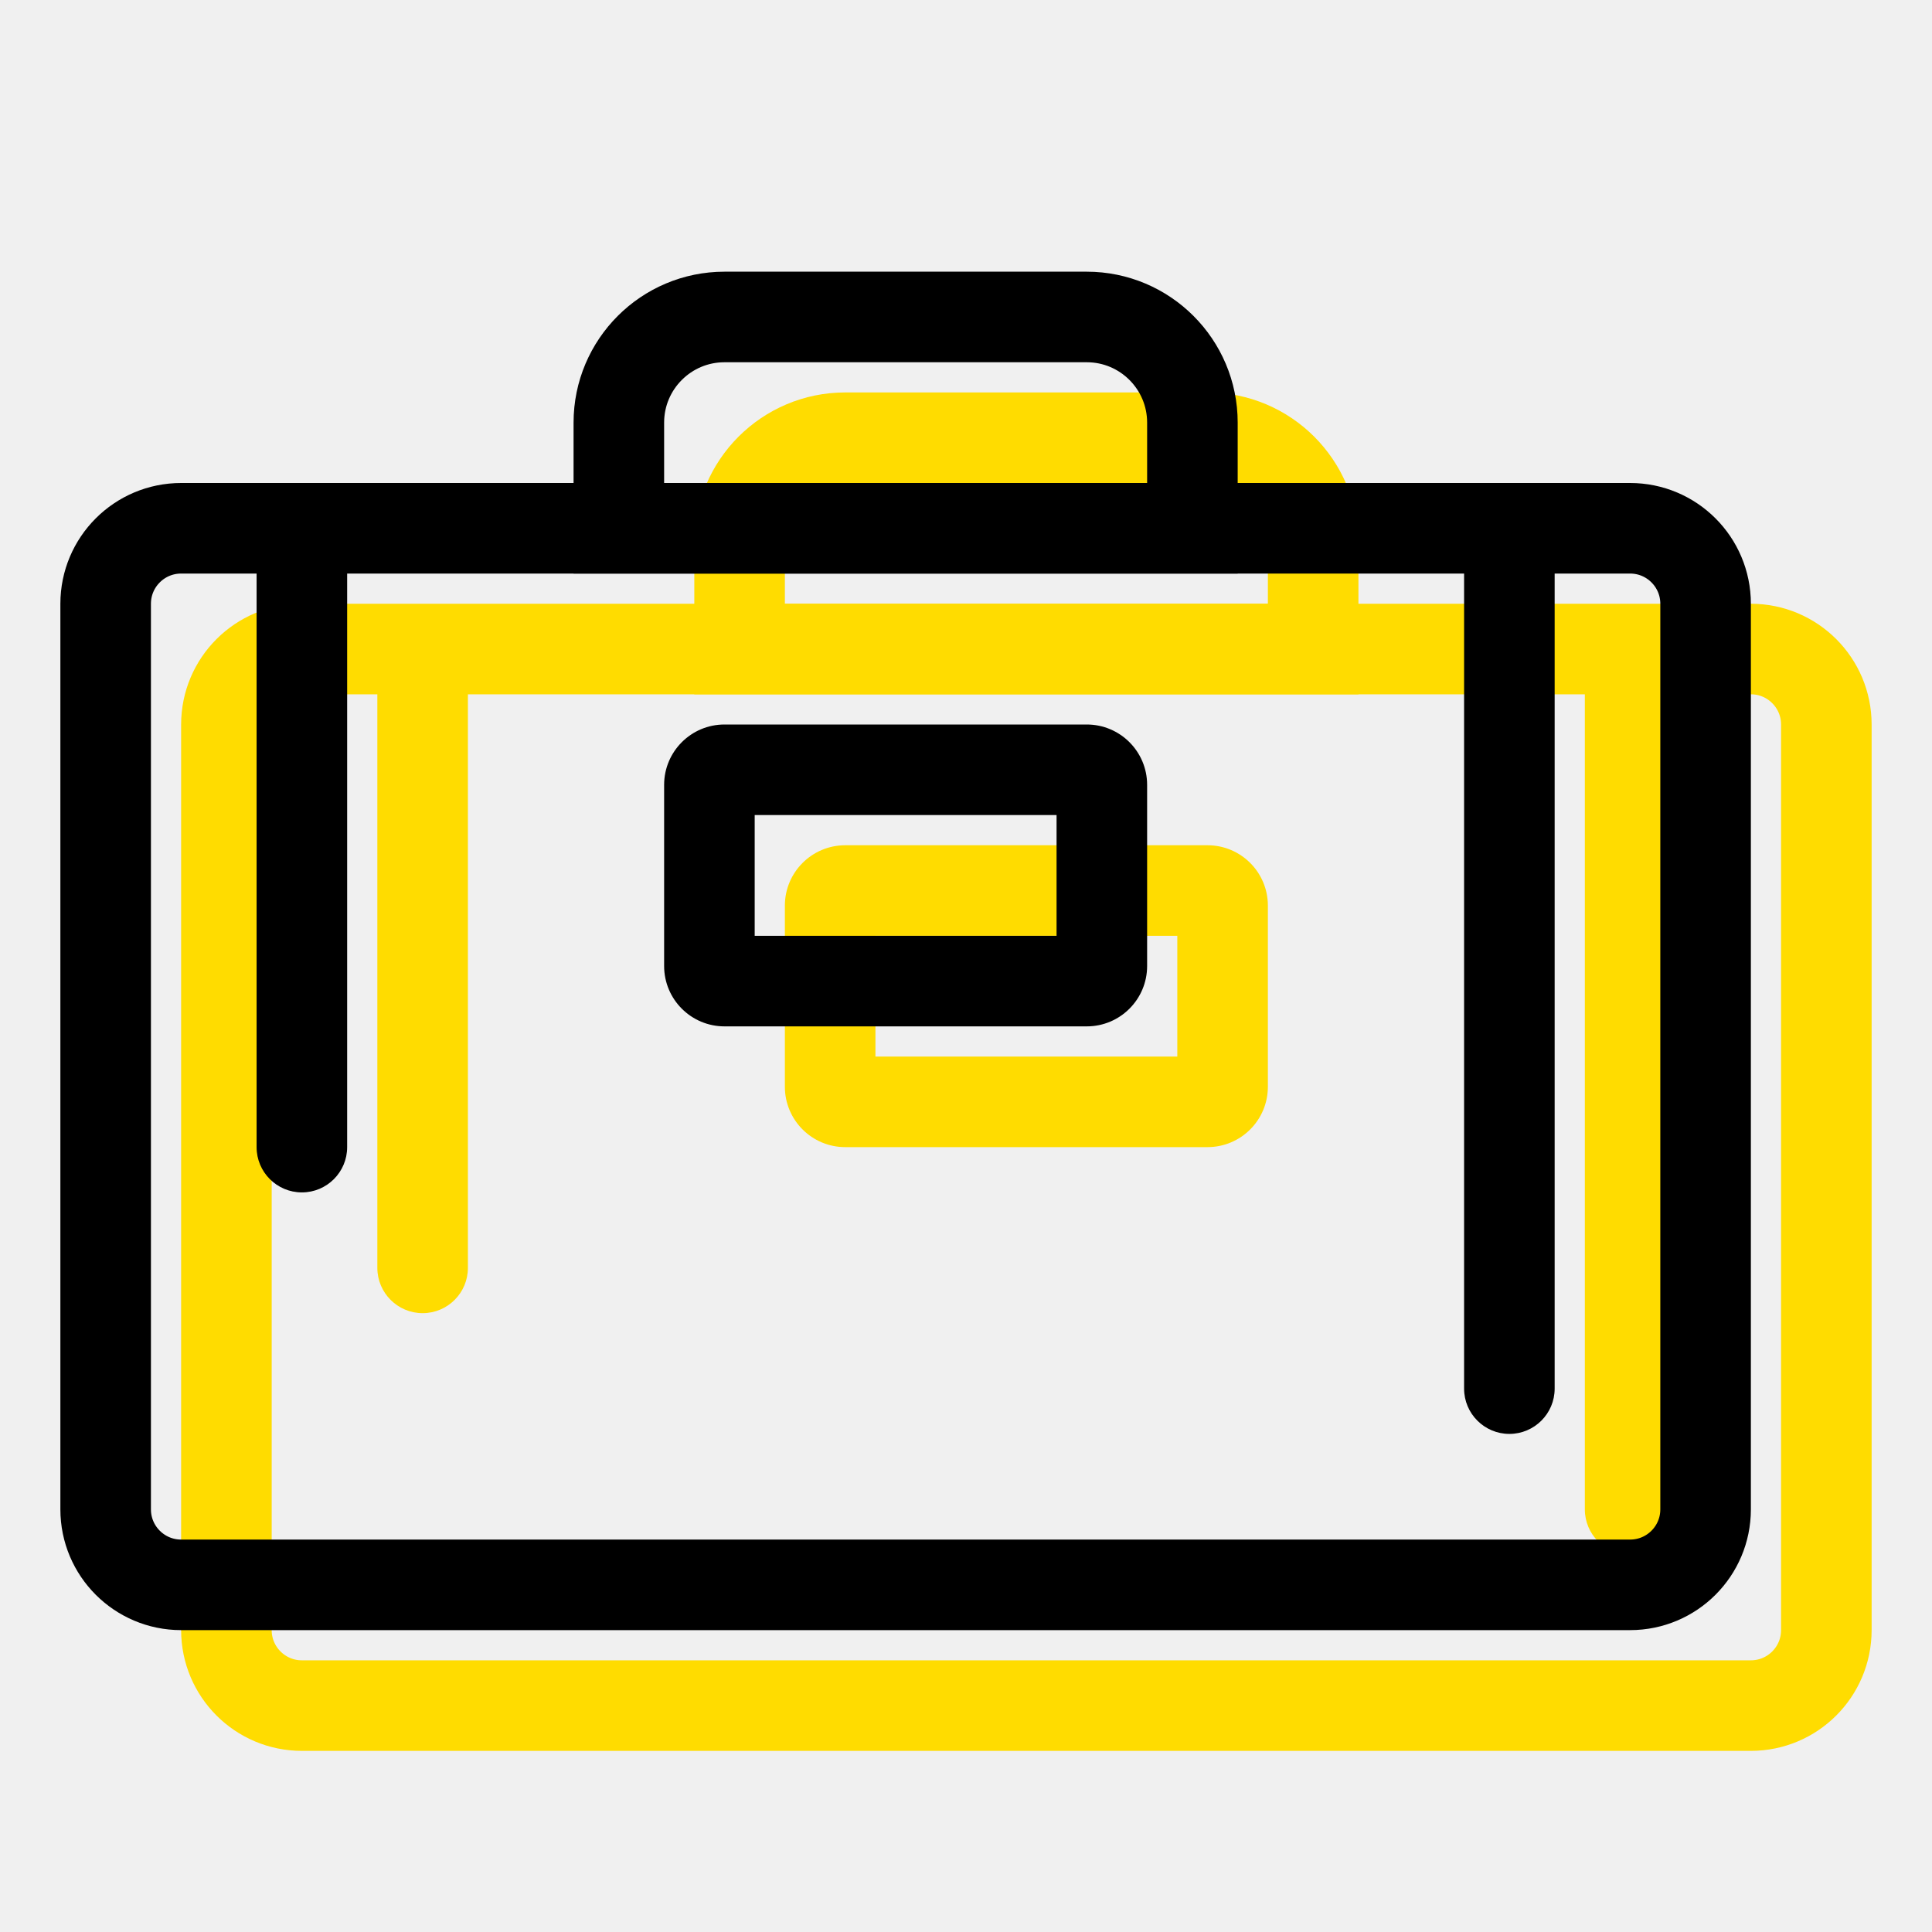
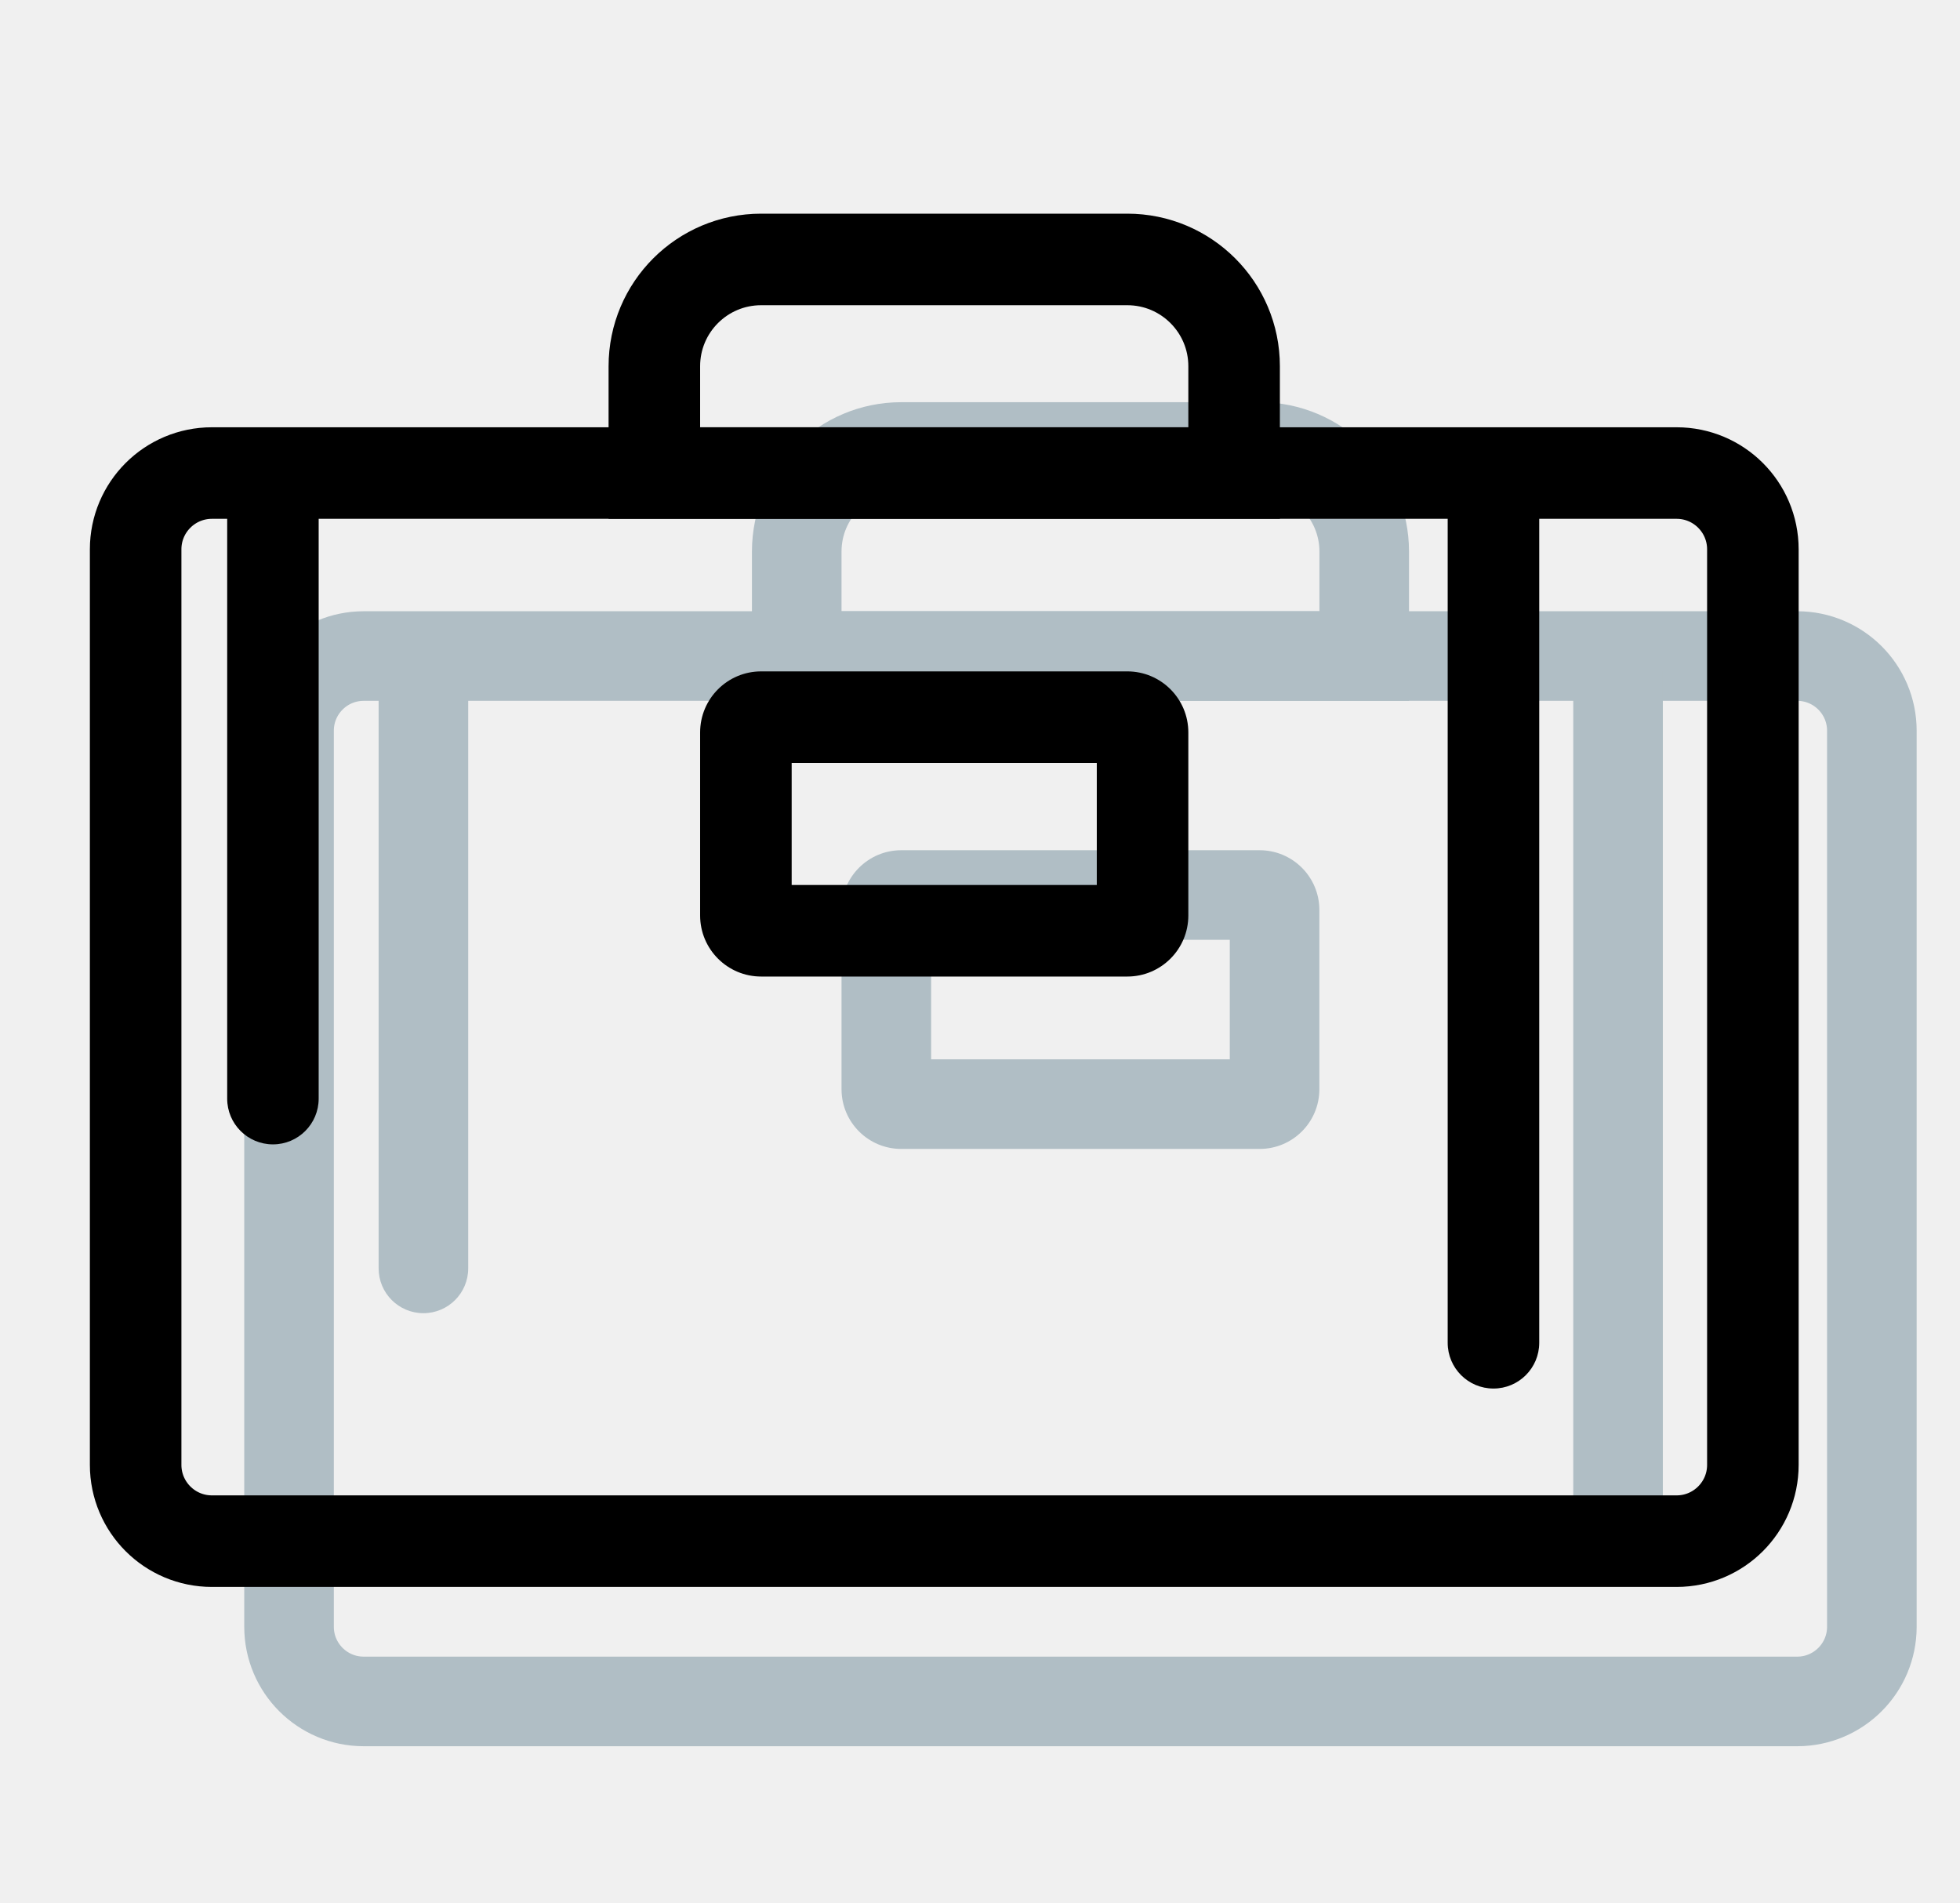
- <svg xmlns="http://www.w3.org/2000/svg" width="32" height="32" viewBox="0 0 32 32" fill="none">
-   <rect x="3.75" y="10.75" width="26.5" height="17.5" rx="1.25" stroke="#FFDC00" stroke-width="1.5" />
-   <path d="M21 10.75H21.75V10V9C21.75 8.034 20.966 7.25 20 7.25H14C13.034 7.25 12.25 8.034 12.25 9V10V10.75H13H21Z" stroke="#FFDC00" stroke-width="1.5" />
-   <path d="M6.25 21C6.25 21.414 6.586 21.75 7 21.75C7.414 21.75 7.75 21.414 7.75 21L6.25 21ZM6.25 11L6.25 21L7.75 21L7.75 11L6.25 11Z" fill="#FFDC00" />
-   <path d="M26.25 25C26.25 25.414 26.586 25.75 27 25.75C27.414 25.75 27.75 25.414 27.75 25L26.25 25ZM26.25 11L26.25 25L27.75 25L27.75 11L26.25 11Z" fill="#FFDC00" />
-   <mask id="path-5-inside-1_602_413" fill="white">
-     <rect x="13" y="14" width="8" height="5" rx="1" />
+ <svg xmlns="http://www.w3.org/2000/svg" width="34" height="33" viewBox="0 0 34 33" fill="none">
+   <rect x="5.014" y="11.379" width="27.457" height="18.132" rx="1.295" stroke="#B0BEC5" stroke-width="1.554" />
+   <path d="M21.851 7.753C22.852 7.753 23.665 8.565 23.665 9.566V11.38H13.821V9.566C13.821 8.565 14.633 7.753 15.634 7.753H21.851Z" stroke="#B0BEC5" stroke-width="1.554" />
+   <path d="M6.568 22C6.568 22.429 6.916 22.777 7.345 22.777C7.774 22.777 8.122 22.429 8.122 22L6.568 22ZM7.345 11.638L6.568 11.638L6.568 22L7.345 22L8.122 22L8.122 11.638L7.345 11.638Z" fill="#B0BEC5" />
+   <path d="M27.291 26.144C27.291 26.573 27.639 26.921 28.068 26.921C28.497 26.921 28.845 26.573 28.845 26.144L27.291 26.144ZM28.068 11.638L27.291 11.638L27.291 26.144L28.068 26.144L28.845 26.144L28.845 11.638L28.068 11.638Z" fill="#B0BEC5" />
+   <mask id="path-5-inside-1_688_1195" fill="white">
+     <rect x="14.598" y="14.747" width="8.289" height="5.181" rx="1.036" />
  </mask>
-   <rect x="13" y="14" width="8" height="5" rx="1" stroke="#FFDC00" stroke-width="3" mask="url(#path-5-inside-1_602_413)" />
-   <rect x="1.75" y="8.75" width="26.5" height="17.5" rx="1.25" stroke="black" stroke-width="1.5" />
-   <path d="M19 8.75H19.75V8V7C19.75 6.034 18.966 5.25 18 5.25H12C11.034 5.25 10.25 6.034 10.25 7V8V8.75H11H19Z" stroke="black" stroke-width="1.5" />
-   <path d="M4.25 19C4.25 19.414 4.586 19.75 5 19.75C5.414 19.75 5.75 19.414 5.75 19L4.25 19ZM4.25 9L4.25 19L5.75 19L5.75 9L4.25 9Z" fill="black" />
-   <path d="M24.25 23C24.25 23.414 24.586 23.75 25 23.75C25.414 23.75 25.75 23.414 25.75 23L24.25 23ZM24.25 9L24.25 23L25.75 23L25.75 9L24.25 9Z" fill="black" />
-   <mask id="path-10-inside-2_602_413" fill="white">
-     <rect x="11" y="12" width="8" height="5" rx="1" />
+   <rect x="14.598" y="14.747" width="8.289" height="5.181" rx="1.036" stroke="#B0BEC5" stroke-width="3.108" mask="url(#path-5-inside-1_688_1195)" />
+   <rect x="2.353" y="8.205" width="28.054" height="18.526" rx="1.323" stroke="black" stroke-width="1.588" />
+   <path d="M19.555 4.5C20.578 4.5 21.408 5.329 21.408 6.352V8.205H11.351V6.352C11.351 5.329 12.18 4.5 13.204 4.5H19.555Z" stroke="black" stroke-width="1.588" />
+   <path d="M3.941 19.056C3.941 19.494 4.296 19.849 4.735 19.849C5.173 19.849 5.528 19.494 5.528 19.056L3.941 19.056ZM4.735 8.469L3.941 8.469L3.941 19.056L4.735 19.056L5.528 19.056L5.528 8.469L4.735 8.469Z" fill="black" />
+   <path d="M25.113 23.29C25.113 23.729 25.468 24.084 25.907 24.084C26.346 24.084 26.701 23.729 26.701 23.29L25.113 23.29ZM25.907 8.469L25.113 8.469L25.113 23.29L25.907 23.29L26.701 23.29L26.701 8.469L25.907 8.469Z" fill="black" />
+   <mask id="path-10-inside-2_688_1195" fill="white">
+     <rect x="12.145" y="11.645" width="8.469" height="5.293" rx="1.059" />
  </mask>
-   <rect x="11" y="12" width="8" height="5" rx="1" stroke="black" stroke-width="3" mask="url(#path-10-inside-2_602_413)" />
+   <rect x="12.145" y="11.645" width="8.469" height="5.293" rx="1.059" stroke="black" stroke-width="3.176" mask="url(#path-10-inside-2_688_1195)" />
</svg>
